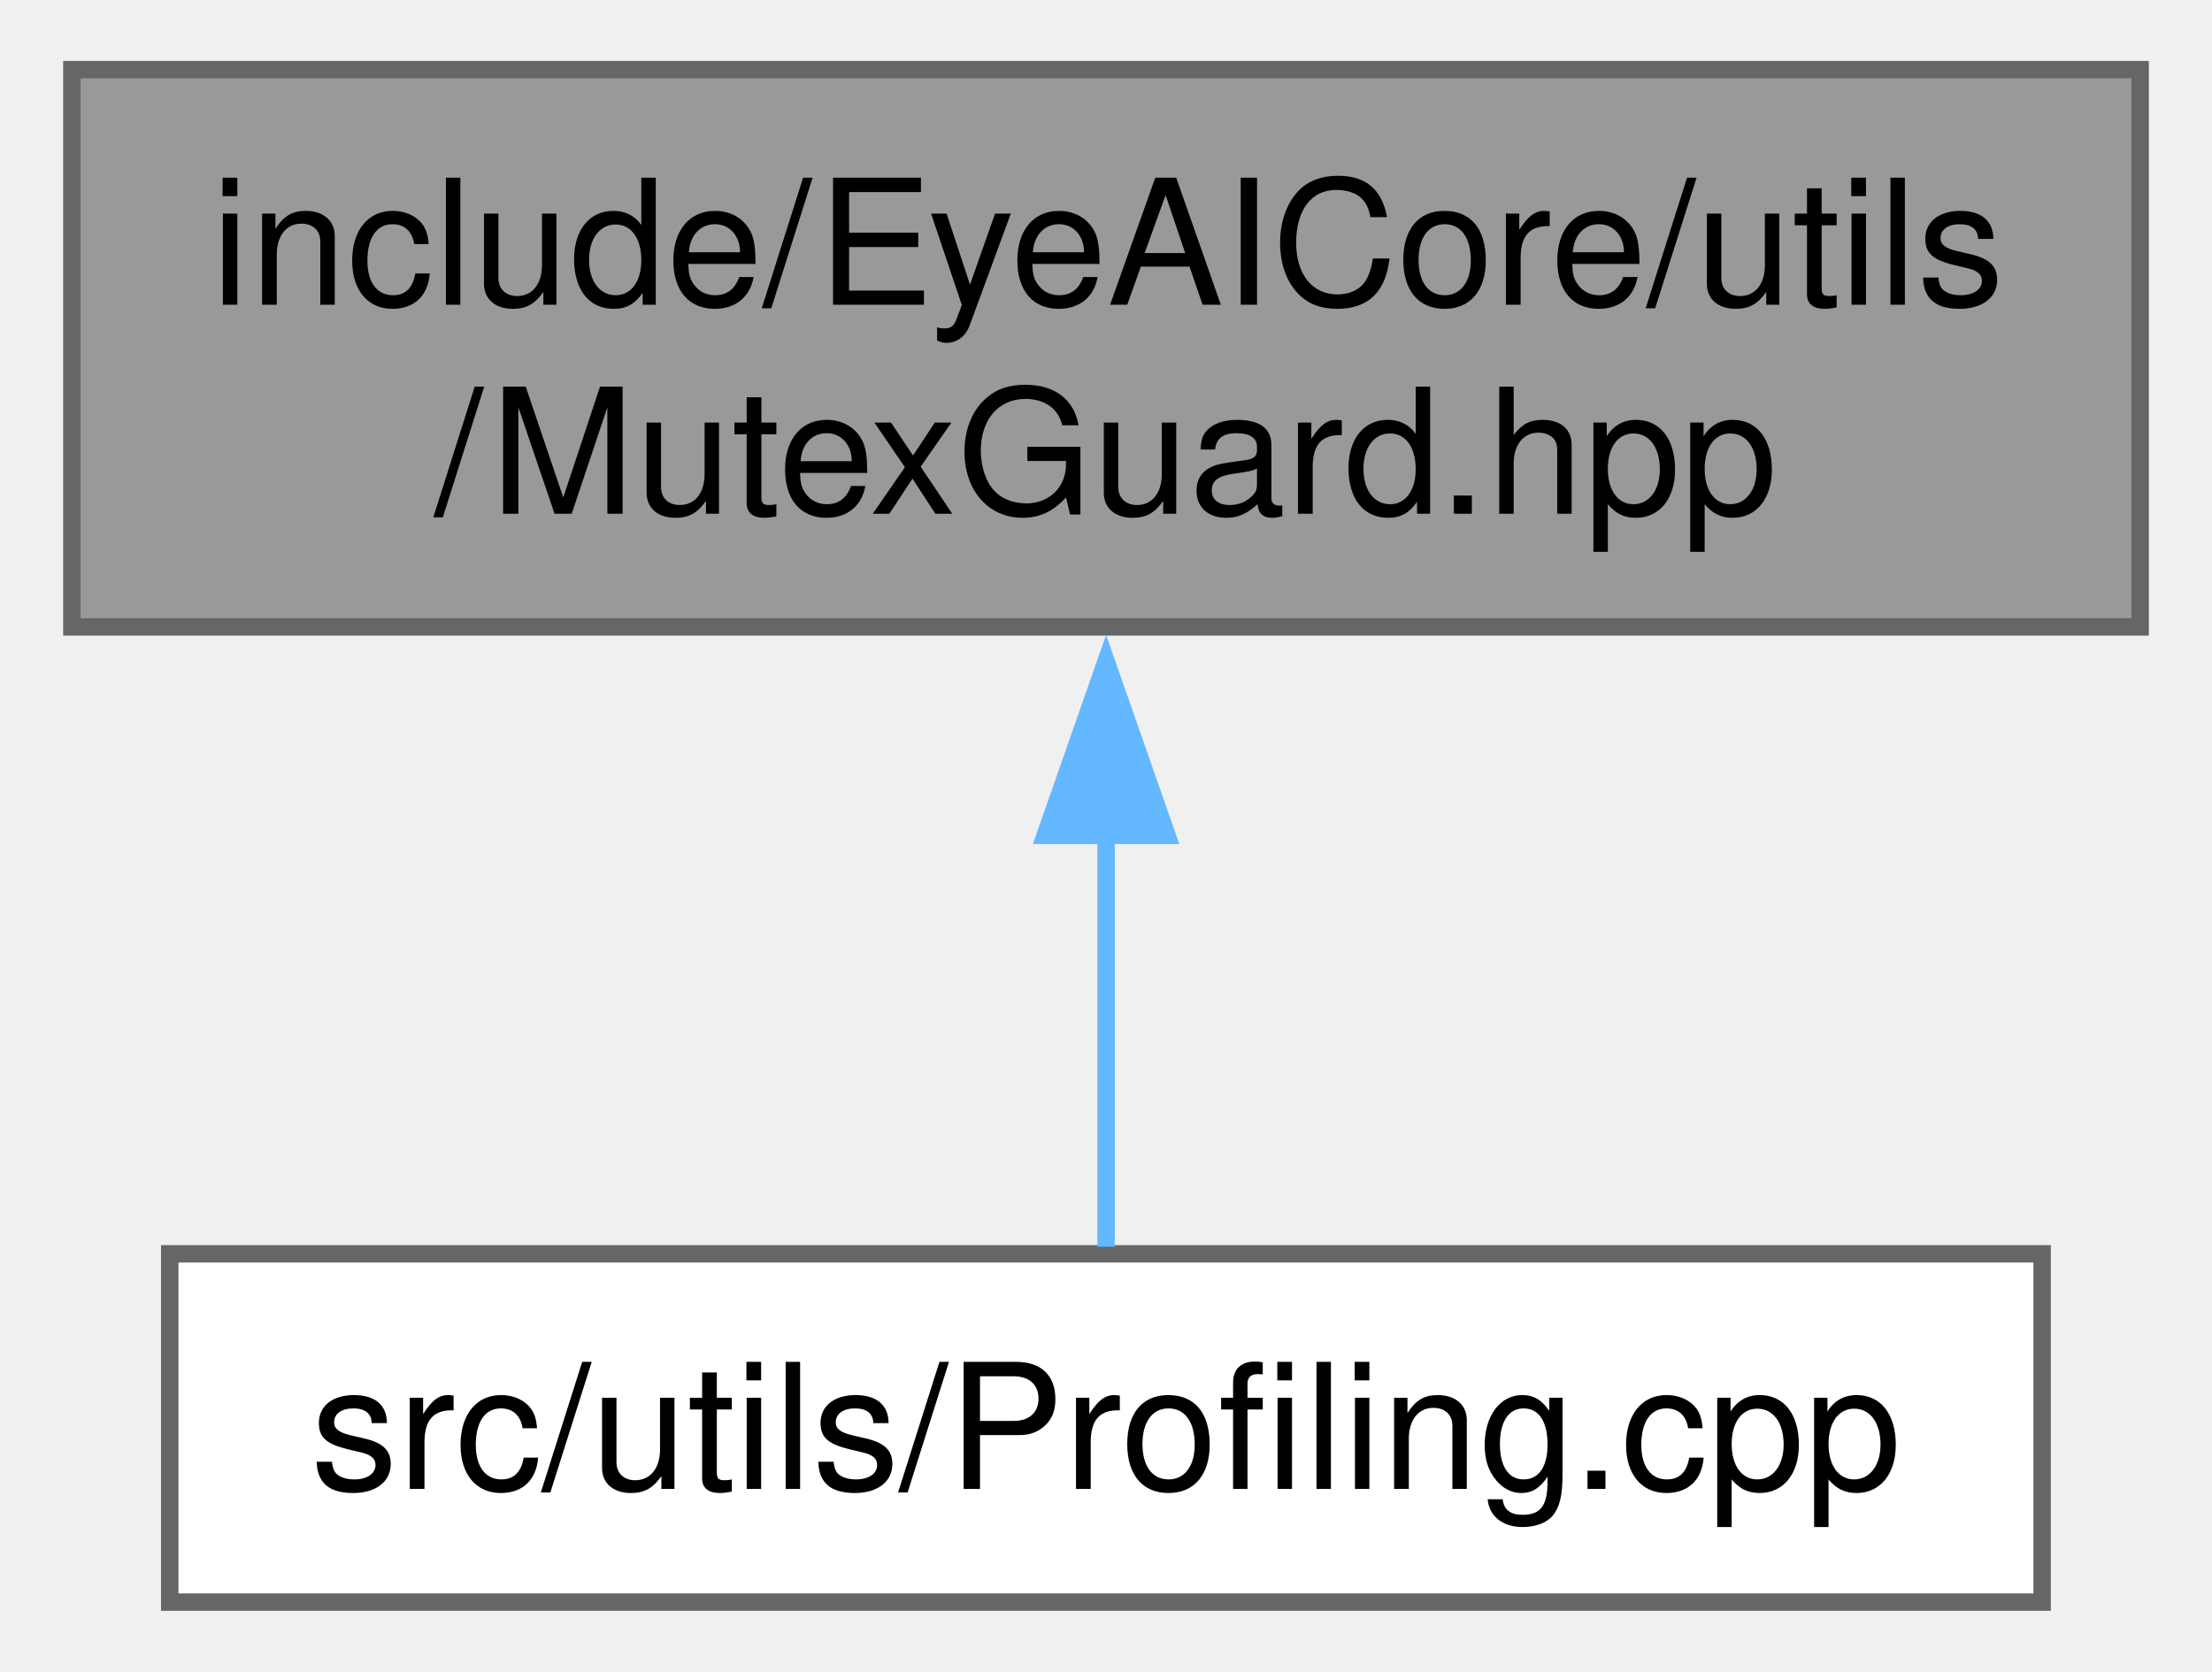
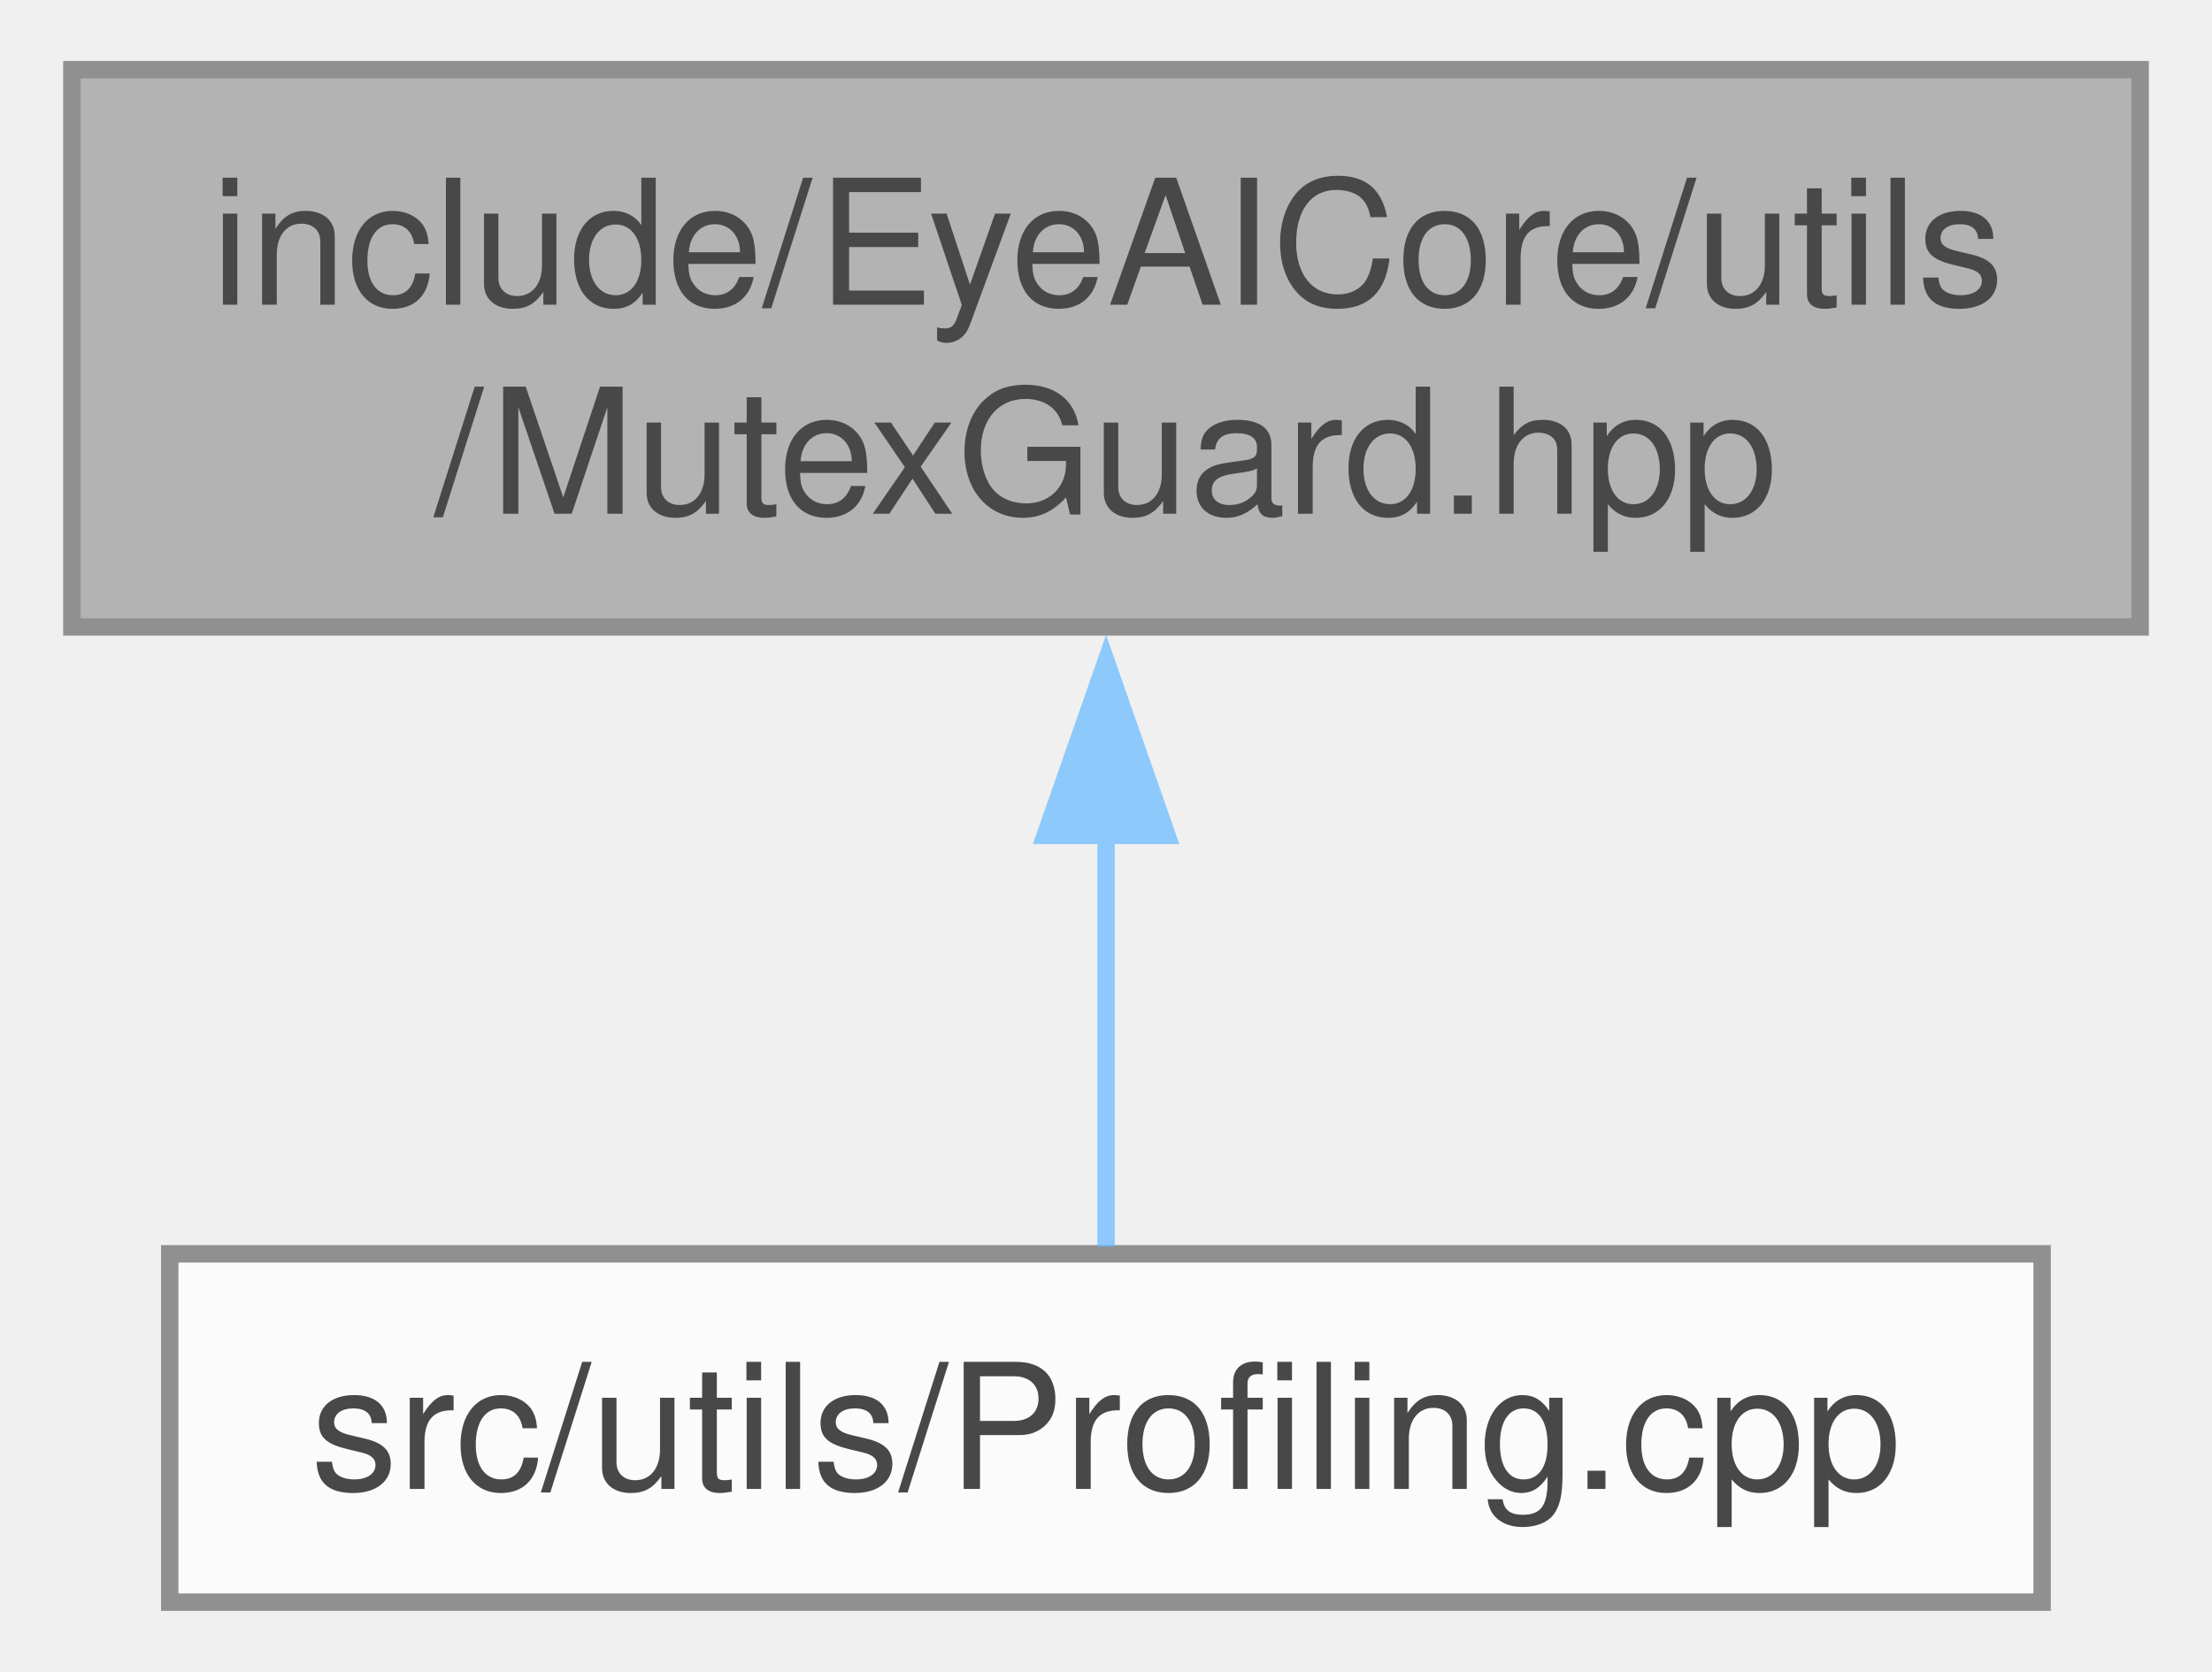
<svg xmlns="http://www.w3.org/2000/svg" xmlns:xlink="http://www.w3.org/1999/xlink" width="127pt" height="96pt" viewBox="0.00 0.00 126.75 96.00">
-   <g id="graph0" class="graph" transform="scale(1 1) rotate(0) translate(4 92)">
-     <g id="Node000001" class="node">
-       <g id="a_Node000001">
-         <a xlink:title=" ">
-           <polygon fill="#999999" stroke="#666666" points="118.75,-88 0,-88 0,-56 118.75,-56 118.75,-88" />
-           <text text-anchor="start" x="8" y="-74.5" font-family="Helvetica,sans-Serif" font-size="10.00">include/EyeAICore/utils</text>
-           <text text-anchor="middle" x="59.38" y="-62.5" font-family="Helvetica,sans-Serif" font-size="10.00">/MutexGuard.hpp</text>
-         </a>
+   <svg id="main" version="1.1" xml:space="preserve">
+     <style type="text/css">
+ .node, .edge {opacity: 0.7;}
+ .node.selected, .edge.selected {opacity: 1;}
+ .edge:hover path { stroke: red; }
+ .edge:hover polygon { stroke: red; fill: red; }
+ </style>
+     <svg id="graph" class="graph">
+       <g id="graph0" class="graph" transform="scale(1 1) rotate(0) translate(4 92)">
+         <g id="Node000001" class="node">
+           <g id="a_Node000001">
+             <a xlink:title=" ">
+               <polygon fill="#999999" stroke="#666666" points="118.75,-88 0,-88 0,-56 118.75,-56 118.75,-88" />
+               <text text-anchor="start" x="8" y="-74.5" font-family="Helvetica,sans-Serif" font-size="10.00">include/EyeAICore/utils</text>
+               <text text-anchor="middle" x="59.38" y="-62.5" font-family="Helvetica,sans-Serif" font-size="10.00">/MutexGuard.hpp</text>
+             </a>
+           </g>
+         </g>
+         <g id="Node000002" class="node">
+           <g id="a_Node000002">
+             <a xlink:href="Profiling_8cpp.html" target="_top" xlink:title=" ">
+               <polygon fill="white" stroke="#666666" points="113.12,-20 5.62,-20 5.62,0 113.12,0 113.12,-20" />
+               <text text-anchor="middle" x="59.38" y="-6.5" font-family="Helvetica,sans-Serif" font-size="10.00">src/utils/Profiling.cpp</text>
+             </a>
+           </g>
+         </g>
+         <g id="edge1_Node000001_Node000002" class="edge">
+           <g id="a_edge1_Node000001_Node000002">
+             <a xlink:title=" ">
+               <path fill="none" stroke="#63b8ff" d="M59.38,-44.08C59.38,-35.6 59.38,-26.8 59.38,-20.41" />
+               <polygon fill="#63b8ff" stroke="#63b8ff" points="55.88,-44.03 59.38,-54.03 62.88,-44.03 55.88,-44.03" />
+             </a>
+           </g>
+         </g>
      </g>
-     </g>
-     <g id="Node000002" class="node">
-       <g id="a_Node000002">
-         <a xlink:href="Profiling_8cpp.html" target="_top" xlink:title=" ">
-           <polygon fill="white" stroke="#666666" points="113.12,-20 5.62,-20 5.62,0 113.12,0 113.12,-20" />
-           <text text-anchor="middle" x="59.38" y="-6.5" font-family="Helvetica,sans-Serif" font-size="10.00">src/utils/Profiling.cpp</text>
-         </a>
-       </g>
-     </g>
-     <g id="edge1_Node000001_Node000002" class="edge">
-       <g id="a_edge1_Node000001_Node000002">
-         <a xlink:title=" ">
-           <path fill="none" stroke="#63b8ff" d="M59.38,-44.08C59.38,-35.6 59.38,-26.8 59.38,-20.41" />
-           <polygon fill="#63b8ff" stroke="#63b8ff" points="55.88,-44.03 59.38,-54.03 62.88,-44.03 55.88,-44.03" />
-         </a>
-       </g>
-     </g>
-   </g>
+     </svg>
+   </svg>
+   <style type="text/css">
+ 
+ [data-mouse-over-selected='false'] { opacity: 0.7; }
+ [data-mouse-over-selected='true']  { opacity: 1.0; }
+ 
+ </style>
</svg>
